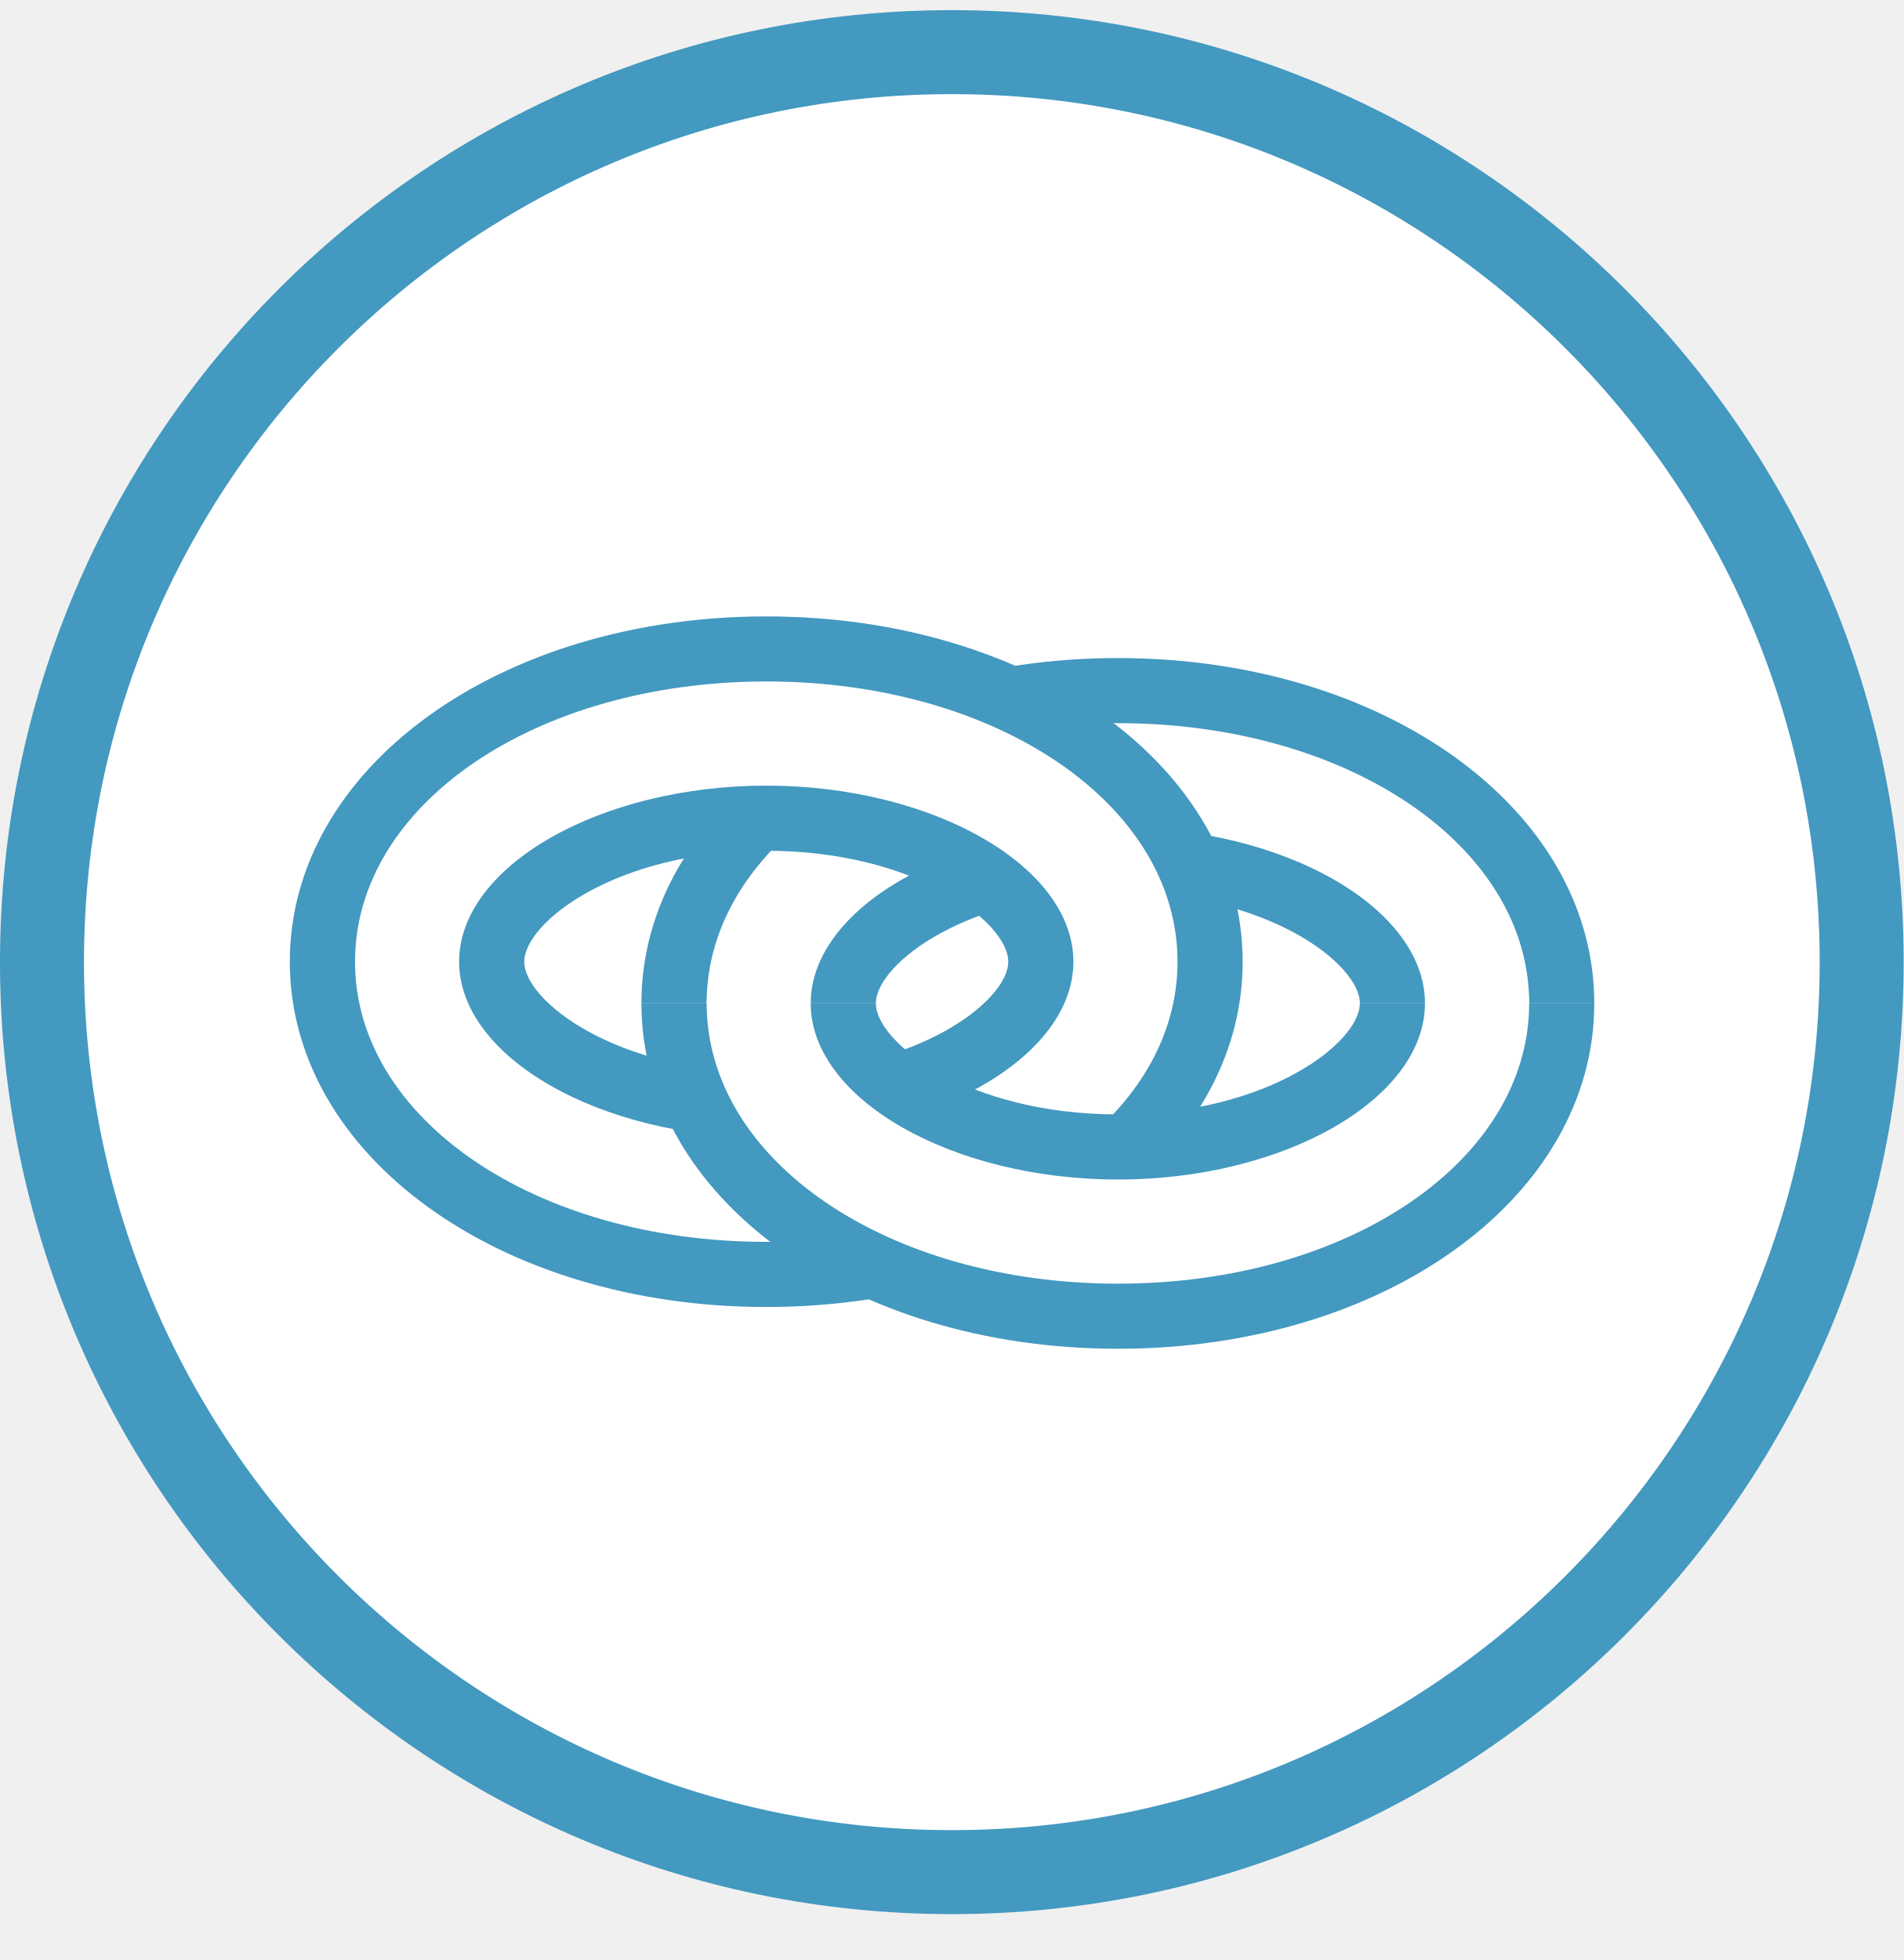
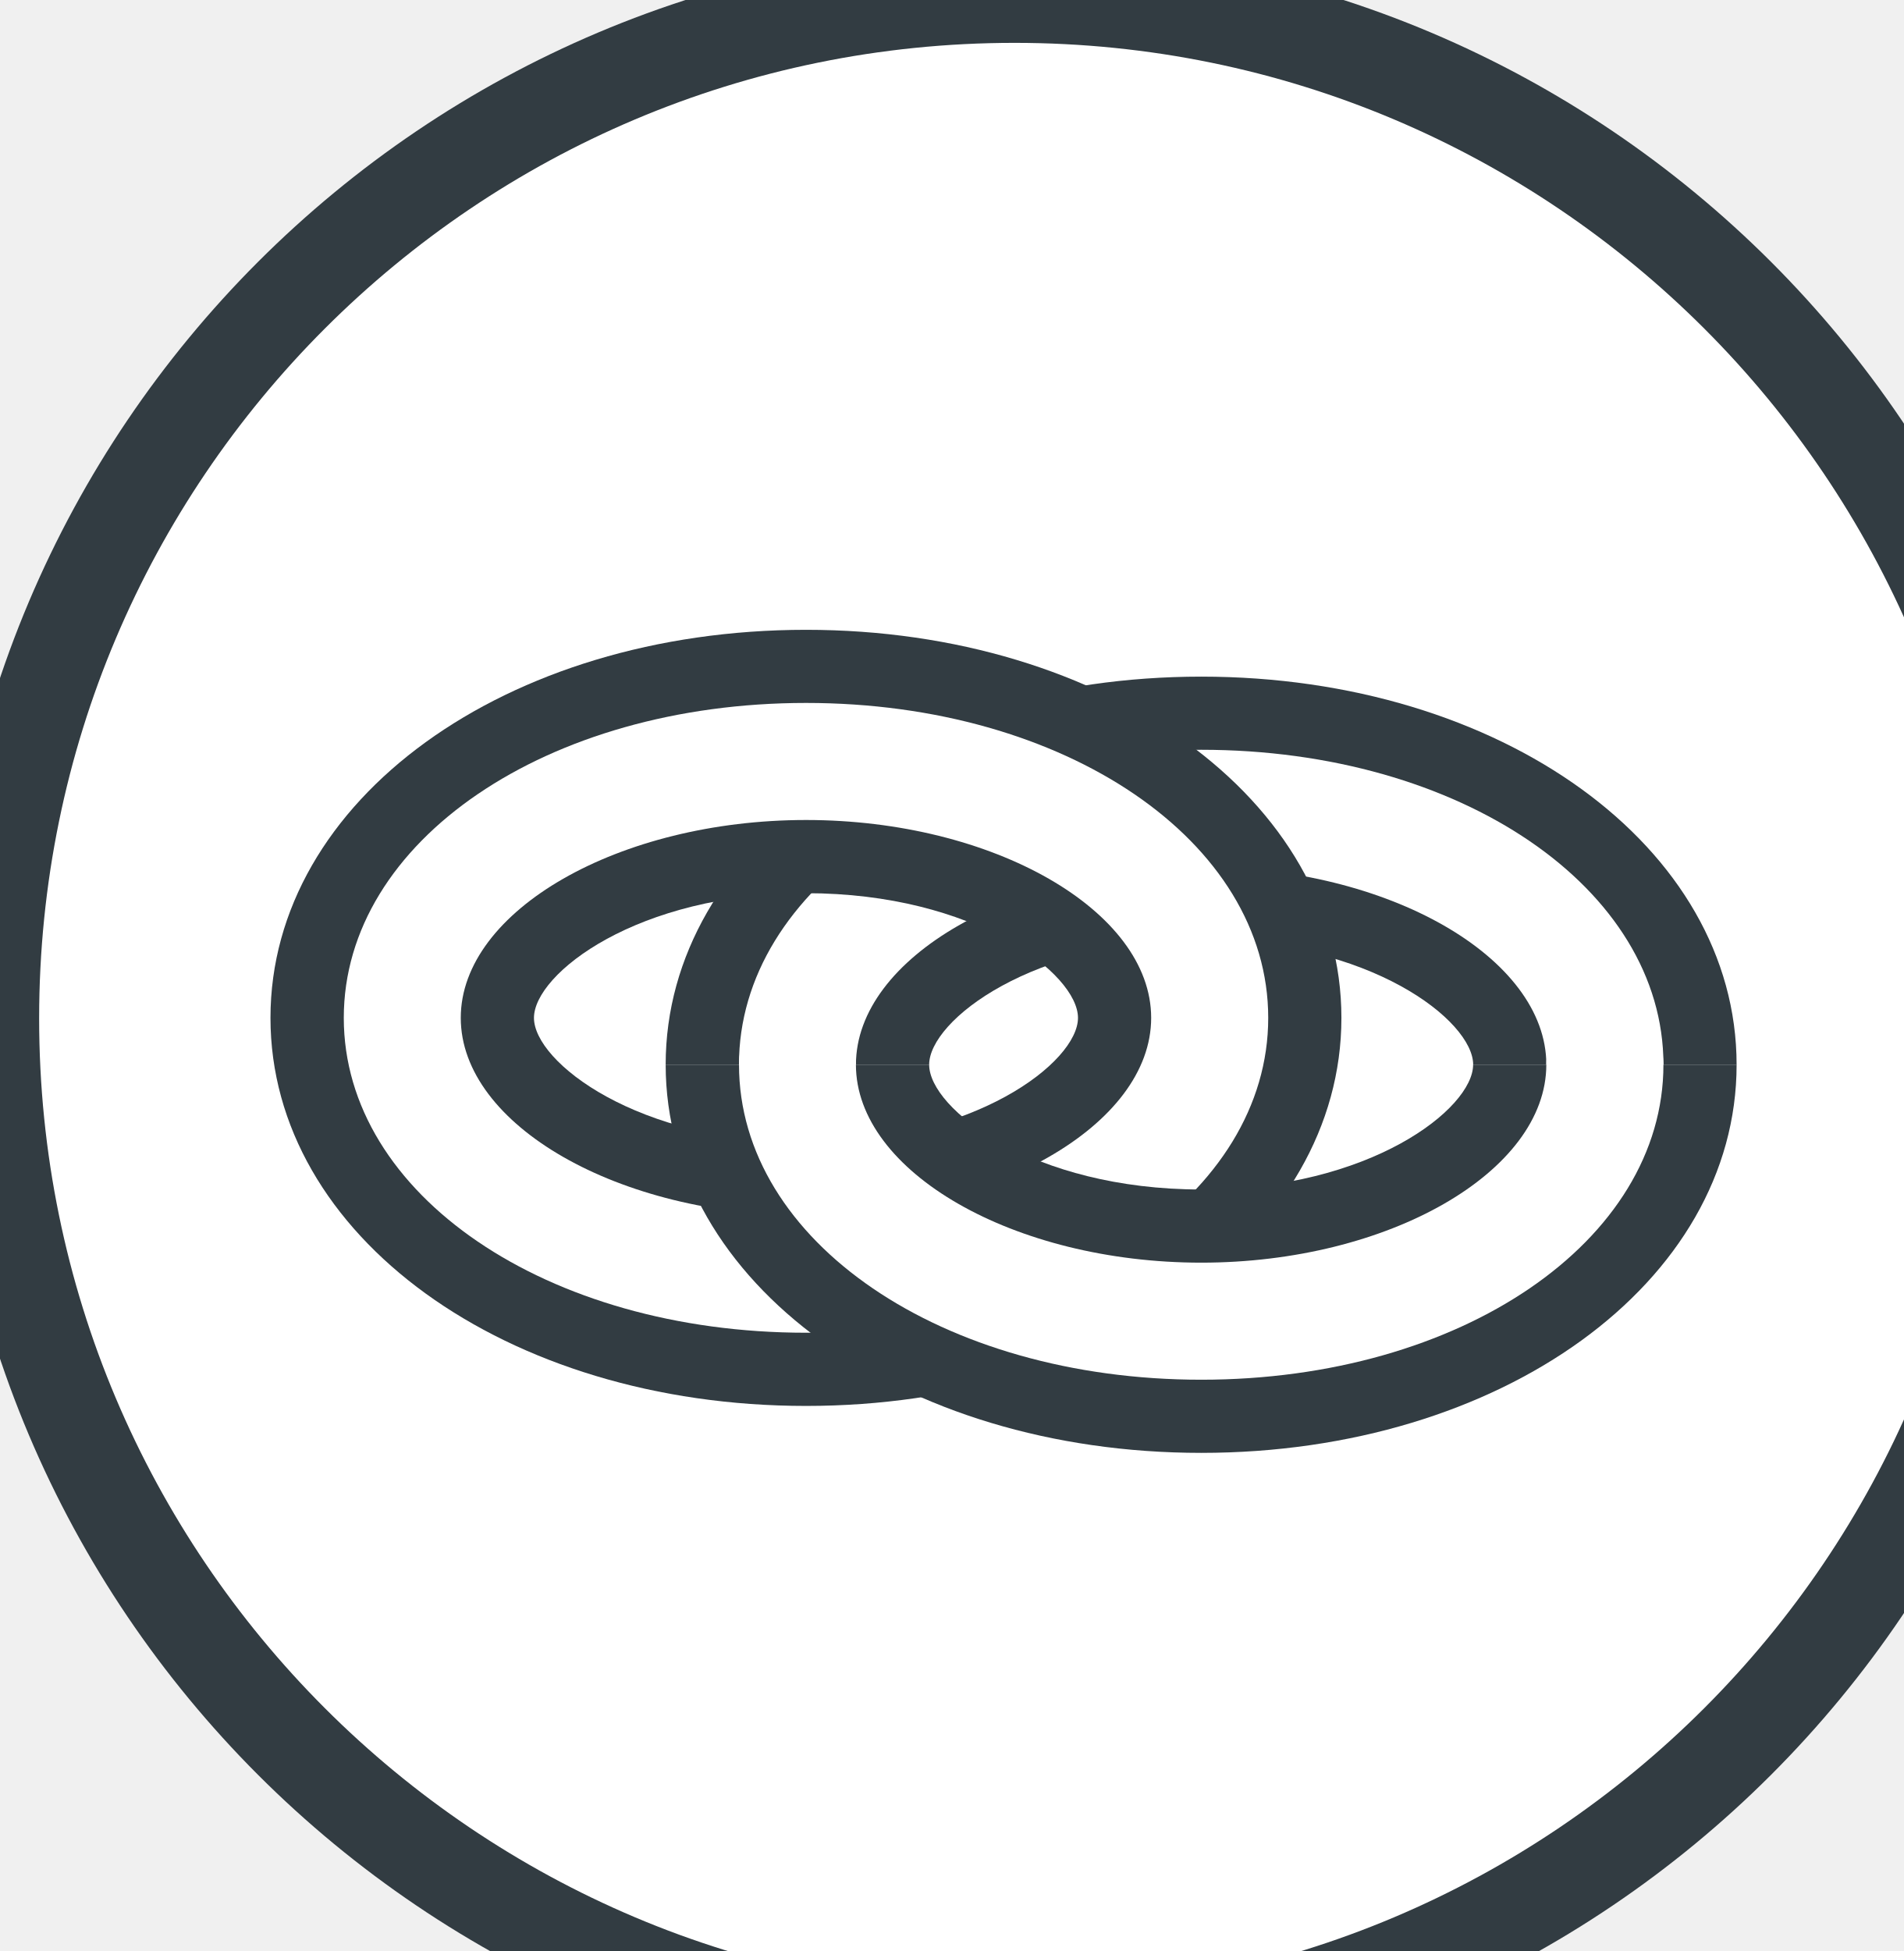
- <svg xmlns="http://www.w3.org/2000/svg" xmlns:xlink="http://www.w3.org/1999/xlink" x="{{ include.x }}" y="{{ include.y }}" width="34px" height="35px" viewBox="0 0 34 35" version="1.1">
+ <svg xmlns="http://www.w3.org/2000/svg" xmlns:xlink="http://www.w3.org/1999/xlink" x="{{ include.x }}" y="{{ include.y }}" width="40px" height="41px" viewBox="1 1 30 31" version="1.1">
  <defs>
    <circle id="path-1" cx="17" cy="17.181" r="17" />
-     <mask id="mask-2" maskContentUnits="userSpaceOnUse" maskUnits="objectBoundingBox" x="0" y="0" width="34" height="34" fill="white">
+     <mask id="mask-2" maskContentUnits="userSpaceOnUse" maskUnits="objectBoundingBox" x="0" y="0" width="40" height="40" fill="white">
      <use xlink:href="#path-1" />
    </mask>
  </defs>
  <g id="Page-1" stroke="none" stroke-width="1" fill="none" fill-rule="evenodd">
    <g id="Artboard" transform="translate(-552, -292)">
      <g id="Group-5" transform="translate(552, 292)">
-         <use id="Oval" stroke="#4399C0" mask="url(#mask-2)" stroke-width="3" fill="#FFFFFF" xlink:href="#path-1" />
-         <path d="M16.882,23.343 L16.882,19.157 C17.581,19.157 18.863,17.515 18.863,14.836 C18.863,12.153 17.581,10.512 16.882,10.512 L16.882,6.325 C20.34,6.325 23.048,10.063 23.048,14.836 C23.048,19.605 20.34,23.343 16.882,23.343" id="Fill-1" fill="#4399C0" transform="translate(19.96509, 14.83411) rotate(-90) translate(-19.96509, -14.83411) " />
+         <use id="Oval" stroke="#323C42" mask="url(#mask-2)" stroke-width="3" fill="#FFFFFF" xlink:href="#path-1" />
+         <path d="M16.882,23.343 L16.882,19.157 C17.581,19.157 18.863,17.515 18.863,14.836 C18.863,12.153 17.581,10.512 16.882,10.512 L16.882,6.325 C20.34,6.325 23.048,10.063 23.048,14.836 C23.048,19.605 20.34,23.343 16.882,23.343" id="Fill-1" fill="#323C42" transform="translate(19.96509, 14.83411) rotate(-90) translate(-19.96509, -14.83411) " />
        <path d="M17.464,22.761 L17.464,20.9 C19.168,20.9 20.608,18.388 20.608,15.416 C20.608,12.443 19.168,9.929 17.464,9.929 L17.464,8.07 C20.269,8.07 22.468,11.297 22.468,15.416 C22.468,19.536 20.269,22.761 17.464,22.761" id="Fill-2" fill="#FFFFFF" transform="translate(19.96602, 15.41537) rotate(-90) translate(-19.96602, -15.41537) " />
-         <path d="M13.685,25.682 C10.227,25.682 7.519,21.944 7.519,17.175 C7.519,12.402 10.227,8.664 13.685,8.664 C17.143,8.664 19.851,12.402 19.851,17.175 C19.851,21.944 17.143,25.682 13.685,25.682 L13.685,25.682 Z M13.685,12.851 C12.986,12.851 11.704,14.492 11.704,17.175 C11.704,19.854 12.986,21.496 13.685,21.496 C14.385,21.496 15.666,19.854 15.666,17.175 C15.666,14.492 14.385,12.851 13.685,12.851 L13.685,12.851 Z" id="Fill-3" fill="#4399C0" transform="translate(13.68517, 17.17309) rotate(-90) translate(-13.68517, -17.17309) " />
+         <path d="M13.685,25.682 C10.227,25.682 7.519,21.944 7.519,17.175 C7.519,12.402 10.227,8.664 13.685,8.664 C17.143,8.664 19.851,12.402 19.851,17.175 C19.851,21.944 17.143,25.682 13.685,25.682 L13.685,25.682 Z M13.685,12.851 C12.986,12.851 11.704,14.492 11.704,17.175 C11.704,19.854 12.986,21.496 13.685,21.496 C14.385,21.496 15.666,19.854 15.666,17.175 C15.666,14.492 14.385,12.851 13.685,12.851 L13.685,12.851 Z" id="Fill-3" fill="#323C42" transform="translate(13.68517, 17.17309) rotate(-90) translate(-13.68517, -17.17309) " />
        <path d="M13.686,24.518 C10.879,24.518 8.683,21.294 8.683,17.174 C8.683,13.054 10.879,9.828 13.686,9.828 C16.493,9.828 18.69,13.054 18.69,17.174 C18.69,21.294 16.493,24.518 13.686,24.518 L13.686,24.518 Z M13.686,11.687 C11.982,11.687 10.543,14.201 10.543,17.174 C10.543,20.146 11.982,22.658 13.686,22.658 C15.39,22.658 16.83,20.146 16.83,17.174 C16.83,14.201 15.39,11.687 13.686,11.687 L13.686,11.687 Z" id="Fill-4" fill="#FFFFFF" transform="translate(13.6861, 17.17309) rotate(-90) translate(-13.6861, -17.17309) " />
-         <path d="M23.049,29.51 C19.589,29.51 16.881,25.772 16.881,21.003 C16.881,16.23 19.589,12.492 23.049,12.492 L23.049,16.679 C22.35,16.679 21.066,18.32 21.066,21.003 C21.066,23.682 22.35,25.323 23.049,25.323 L23.049,29.51" id="Fill-5" fill="#4399C0" transform="translate(19.96509, 21.00101) rotate(-90) translate(-19.96509, -21.00101) " />
+         <path d="M23.049,29.51 C19.589,29.51 16.881,25.772 16.881,21.003 C16.881,16.23 19.589,12.492 23.049,12.492 L23.049,16.679 C22.35,16.679 21.066,18.32 21.066,21.003 C21.066,23.682 22.35,25.323 23.049,25.323 L23.049,29.51" id="Fill-5" fill="#323C42" transform="translate(19.96509, 21.00101) rotate(-90) translate(-19.96509, -21.00101) " />
        <path d="M22.004,27.3 C19.197,27.3 16.998,24.075 16.998,19.956 C16.998,15.836 19.197,12.61 22.004,12.61 C22.517,12.61 22.934,13.025 22.934,13.538 C22.934,14.053 22.517,14.468 22.004,14.468 C20.3,14.468 18.858,16.982 18.858,19.956 C18.858,22.927 20.3,25.439 22.004,25.439 C22.517,25.439 22.934,25.856 22.934,26.37 C22.934,26.883 22.517,27.3 22.004,27.3" id="Fill-6" fill="#FFFFFF" transform="translate(19.96602, 19.95475) rotate(-90) translate(-19.96602, -19.95475) " />
      </g>
    </g>
  </g>
</svg>
